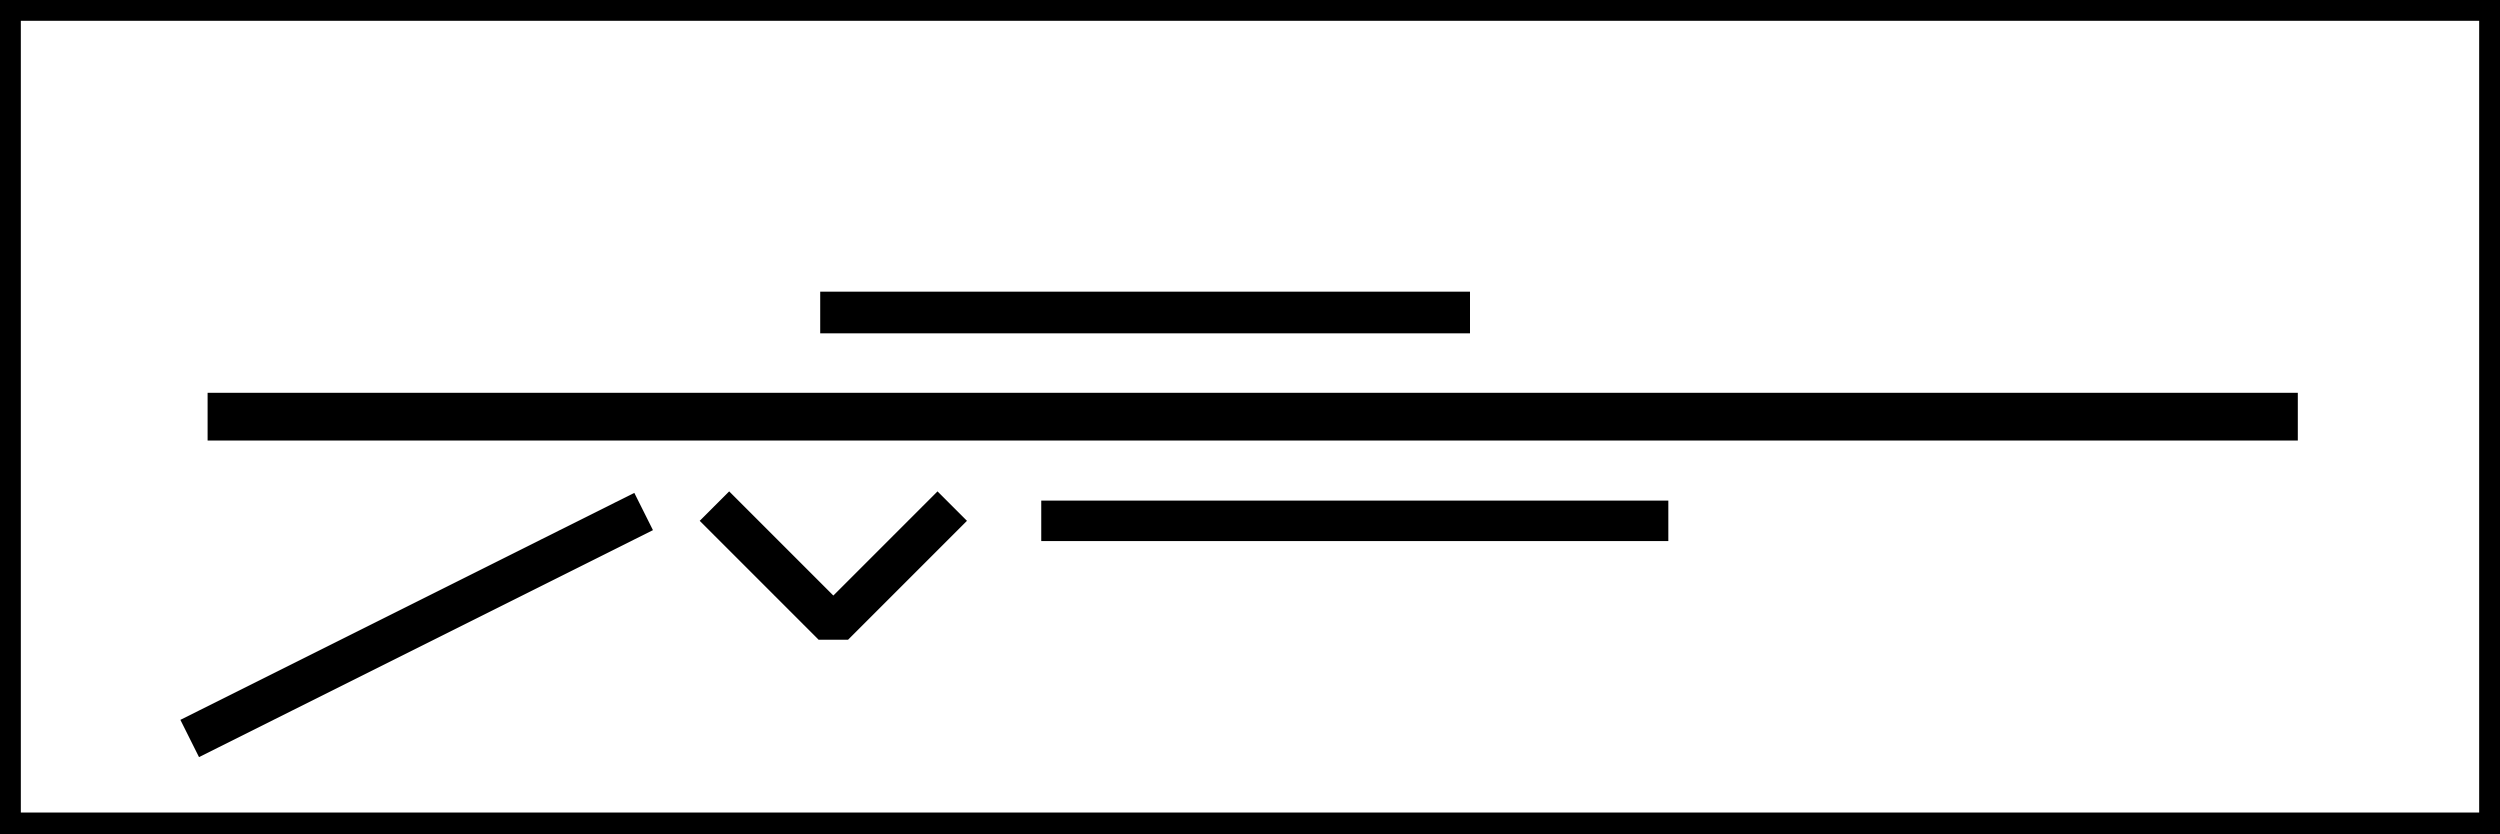
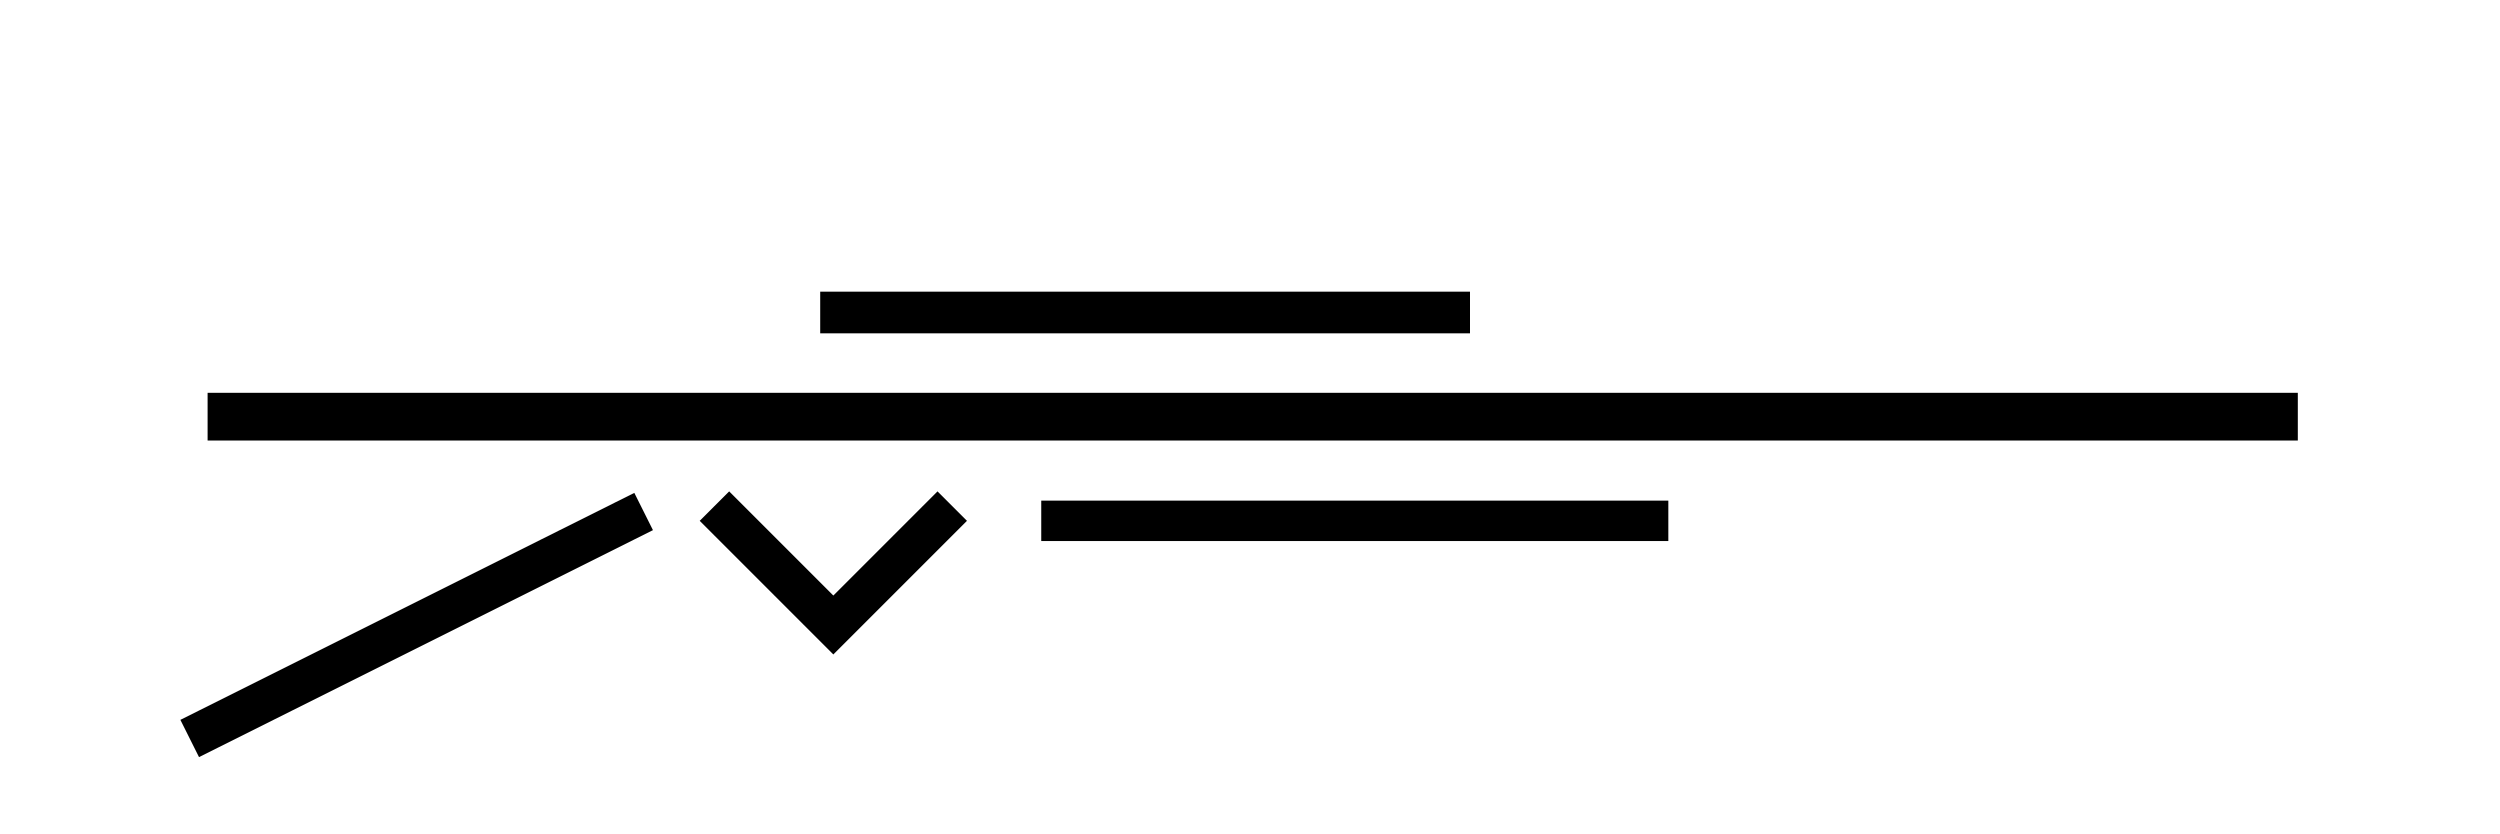
<svg xmlns="http://www.w3.org/2000/svg" width="12" height="4" version="1.1" id="svg20">
  <defs id="defs20">
    </defs>
-   <rect width="4" height="12" x="0" y="-12" fill="none" opacity="1" stroke-opacity="1" stroke-width="0.2" fill-opacity="1" stroke="#000000" id="rect1-1" style="stroke-linecap:square;stroke-linejoin:bevel" transform="rotate(90)" />
-   <polyline points="6.5 12.5 7 12 6.5 11.5" fill="none" stroke="#000000" opacity="1" stroke-linejoin="miter" stroke-linecap="butt" stroke-width="0.2" stroke-opacity="1" fill-opacity="1" id="polyline4-1" style="stroke-linecap:square;stroke-linejoin:bevel" transform="rotate(90,9.999999,6)" />
-   <line x2="1" stroke="#000000" x1="3" y1="2.5" y2="3.5" stroke-width="0.2" opacity="1" stroke-opacity="1" stroke-linecap="butt" id="line9-5" style="stroke-linecap:square;stroke-linejoin:bevel" />
-   <line x2="7.911" stroke="#000000" x1="5.095" y1="2.5" y2="2.5" stroke-width="0.194" opacity="1" stroke-opacity="1" stroke-linecap="butt" id="line10-2" style="stroke-linecap:square;stroke-linejoin:bevel" />
-   <line x2="4.037" stroke="#000000" x1="6.956" y1="1.5" y2="1.5" stroke-width="0.125" opacity="1" stroke-opacity="1" stroke-linecap="butt" id="line17-7" style="stroke-width:0.2;stroke-linecap:square;stroke-linejoin:bevel;stroke-dasharray:none" />
-   <line x2="1.111" stroke="#000000" x1="10.915" y1="2" y2="2" stroke-width="0.229" opacity="1" stroke-opacity="1" stroke-linecap="butt" id="line18-6" style="stroke-linecap:square;stroke-linejoin:bevel" />
+   <polyline points="6.5 12.5 7 12 6.5 11.5" fill="none" stroke="#000000" opacity="1" stroke-linejoin="miter" stroke-linecap="butt" stroke-width="0.2" stroke-opacity="1" fill-opacity="1" id="polyline4-1" style="stroke-linecap:square;stroke-linejoin:miter" transform="rotate(90,9.999999,6)" />
+   <line x2="1" stroke="#000000" x1="3" y1="2.5" y2="3.5" stroke-width="0.2" opacity="1" stroke-opacity="1" stroke-linecap="butt" id="line9-5" style="stroke-linecap:square;stroke-linejoin:miter" />
+   <line x2="7.911" stroke="#000000" x1="5.095" y1="2.5" y2="2.5" stroke-width="0.194" opacity="1" stroke-opacity="1" stroke-linecap="butt" id="line10-2" style="stroke-linecap:square;stroke-linejoin:miter" />
+   <line x2="4.037" stroke="#000000" x1="6.956" y1="1.5" y2="1.5" stroke-width="0.125" opacity="1" stroke-opacity="1" stroke-linecap="butt" id="line17-7" style="stroke-width:0.2;stroke-linecap:square;stroke-linejoin:miter;stroke-dasharray:none" />
+   <line x2="1.111" stroke="#000000" x1="10.915" y1="2" y2="2" stroke-width="0.229" opacity="1" stroke-opacity="1" stroke-linecap="butt" id="line18-6" style="stroke-linecap:square;stroke-linejoin:miter" />
</svg>
